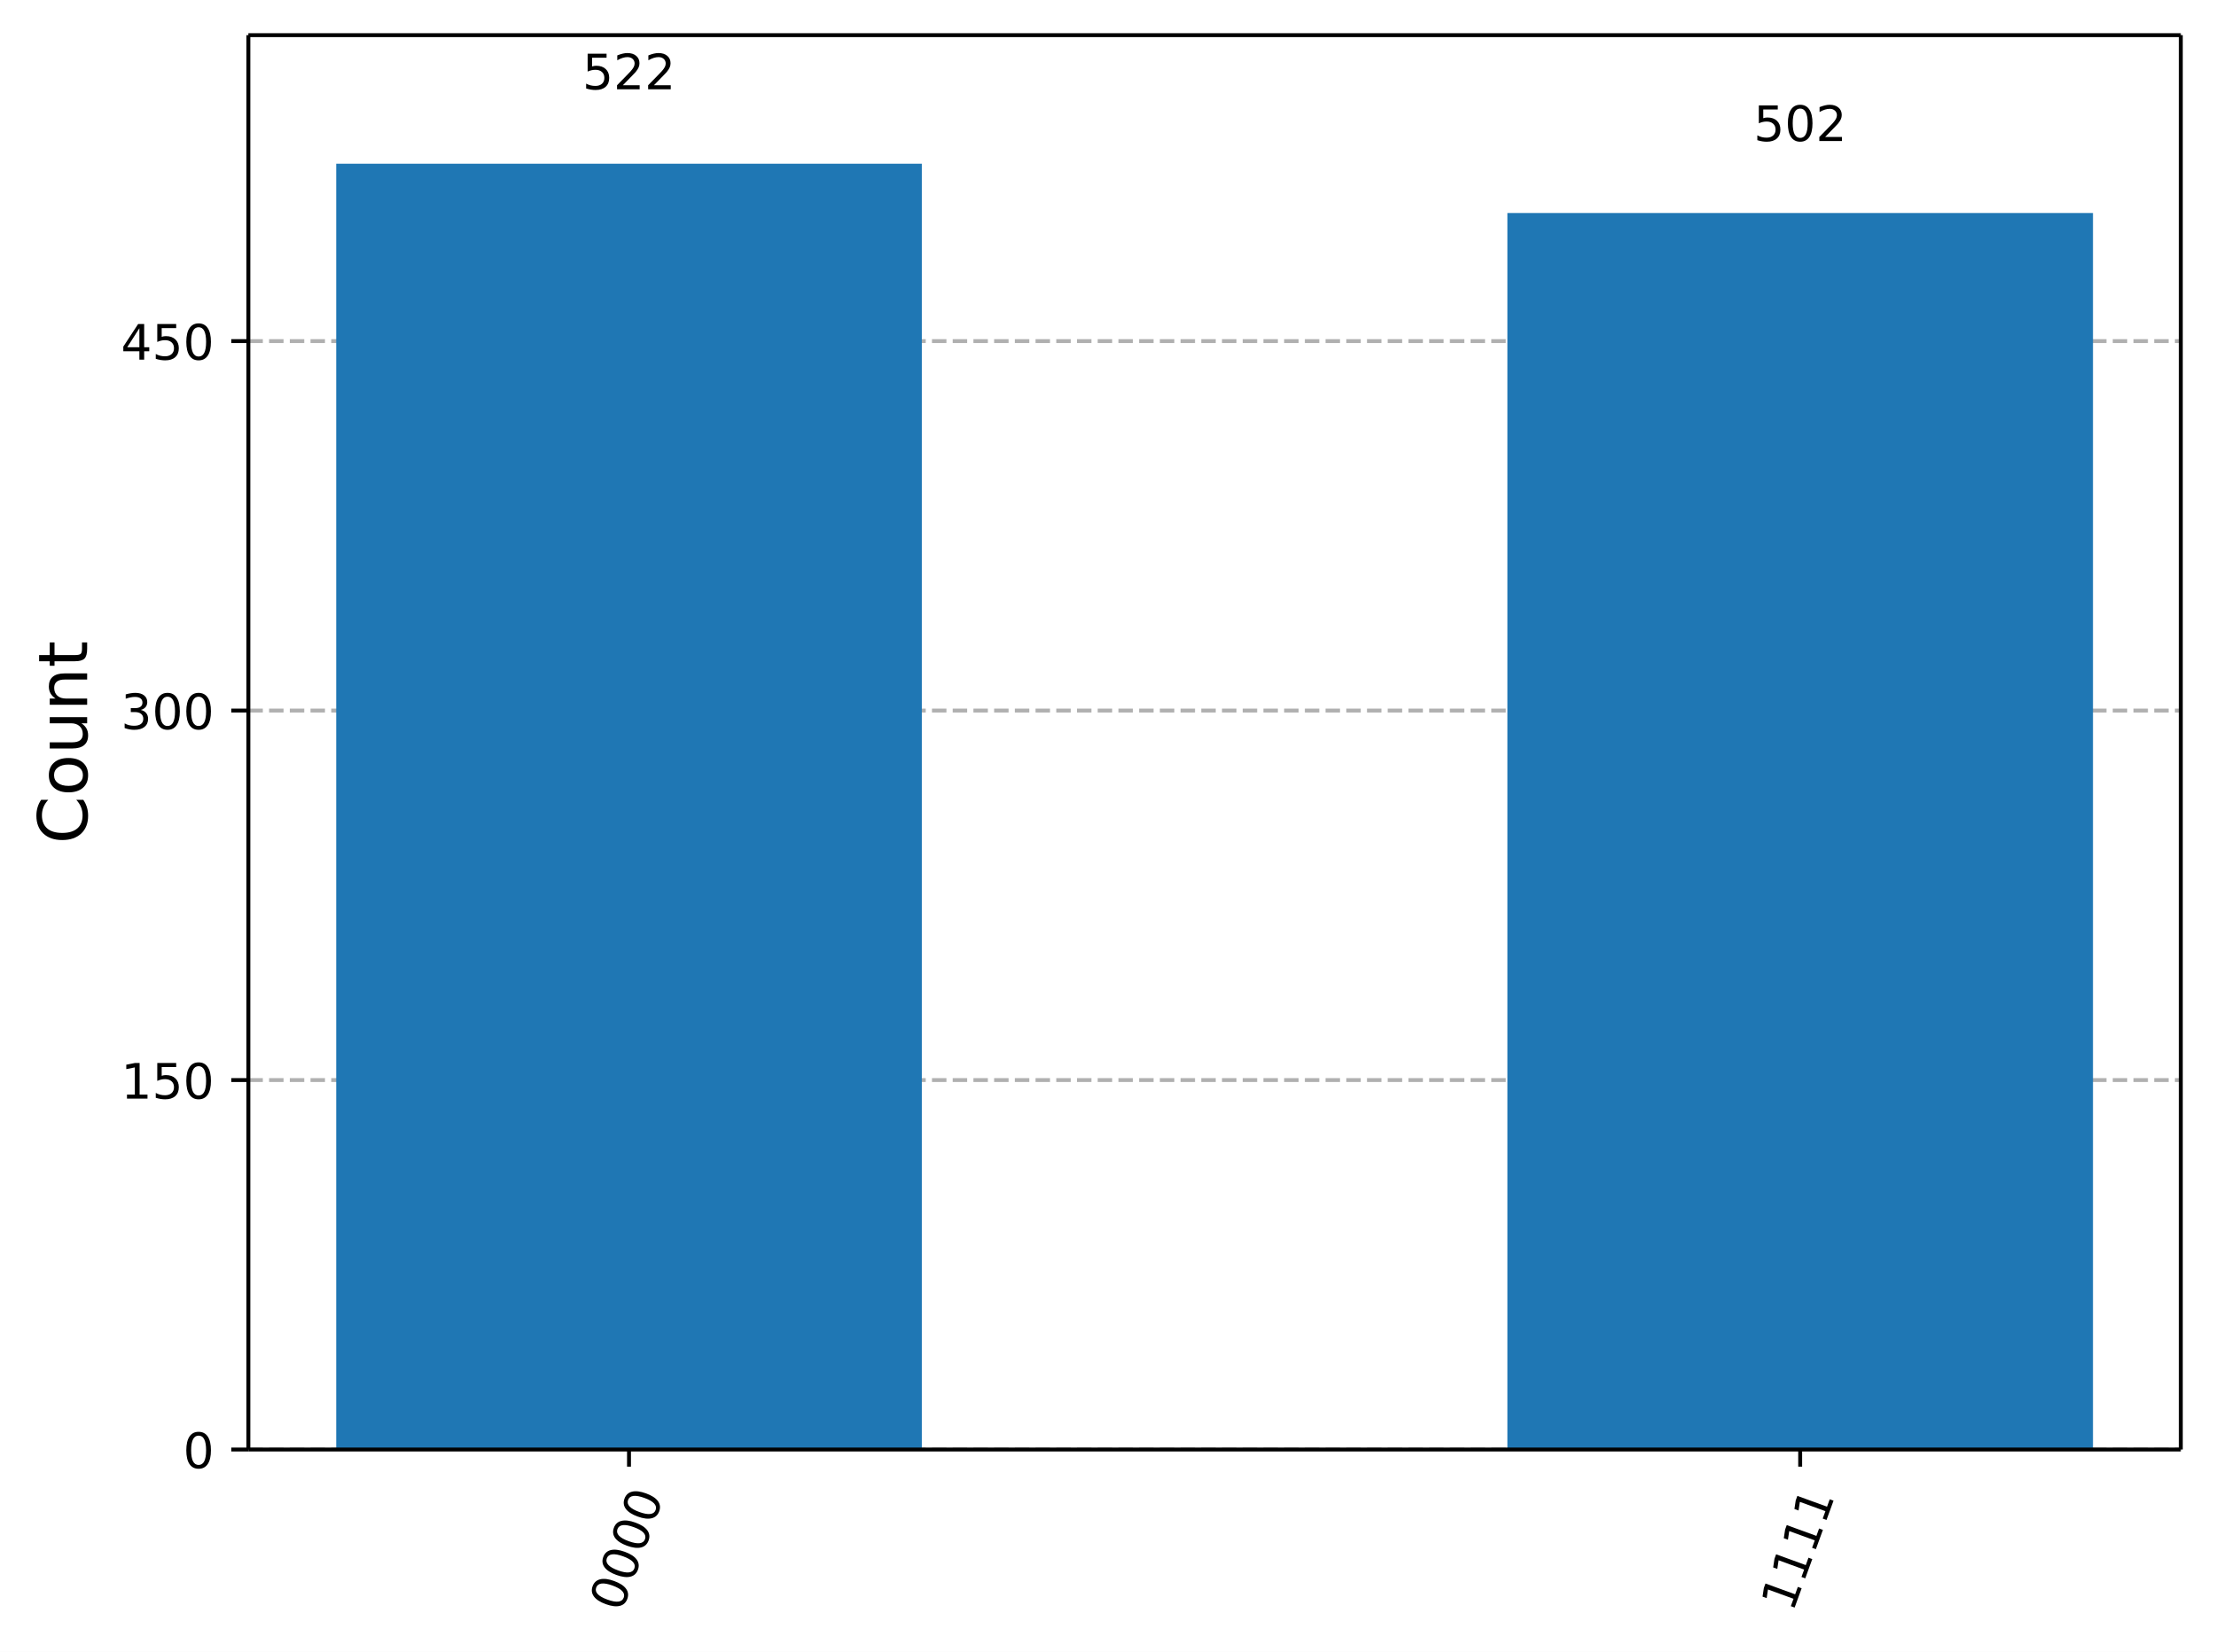
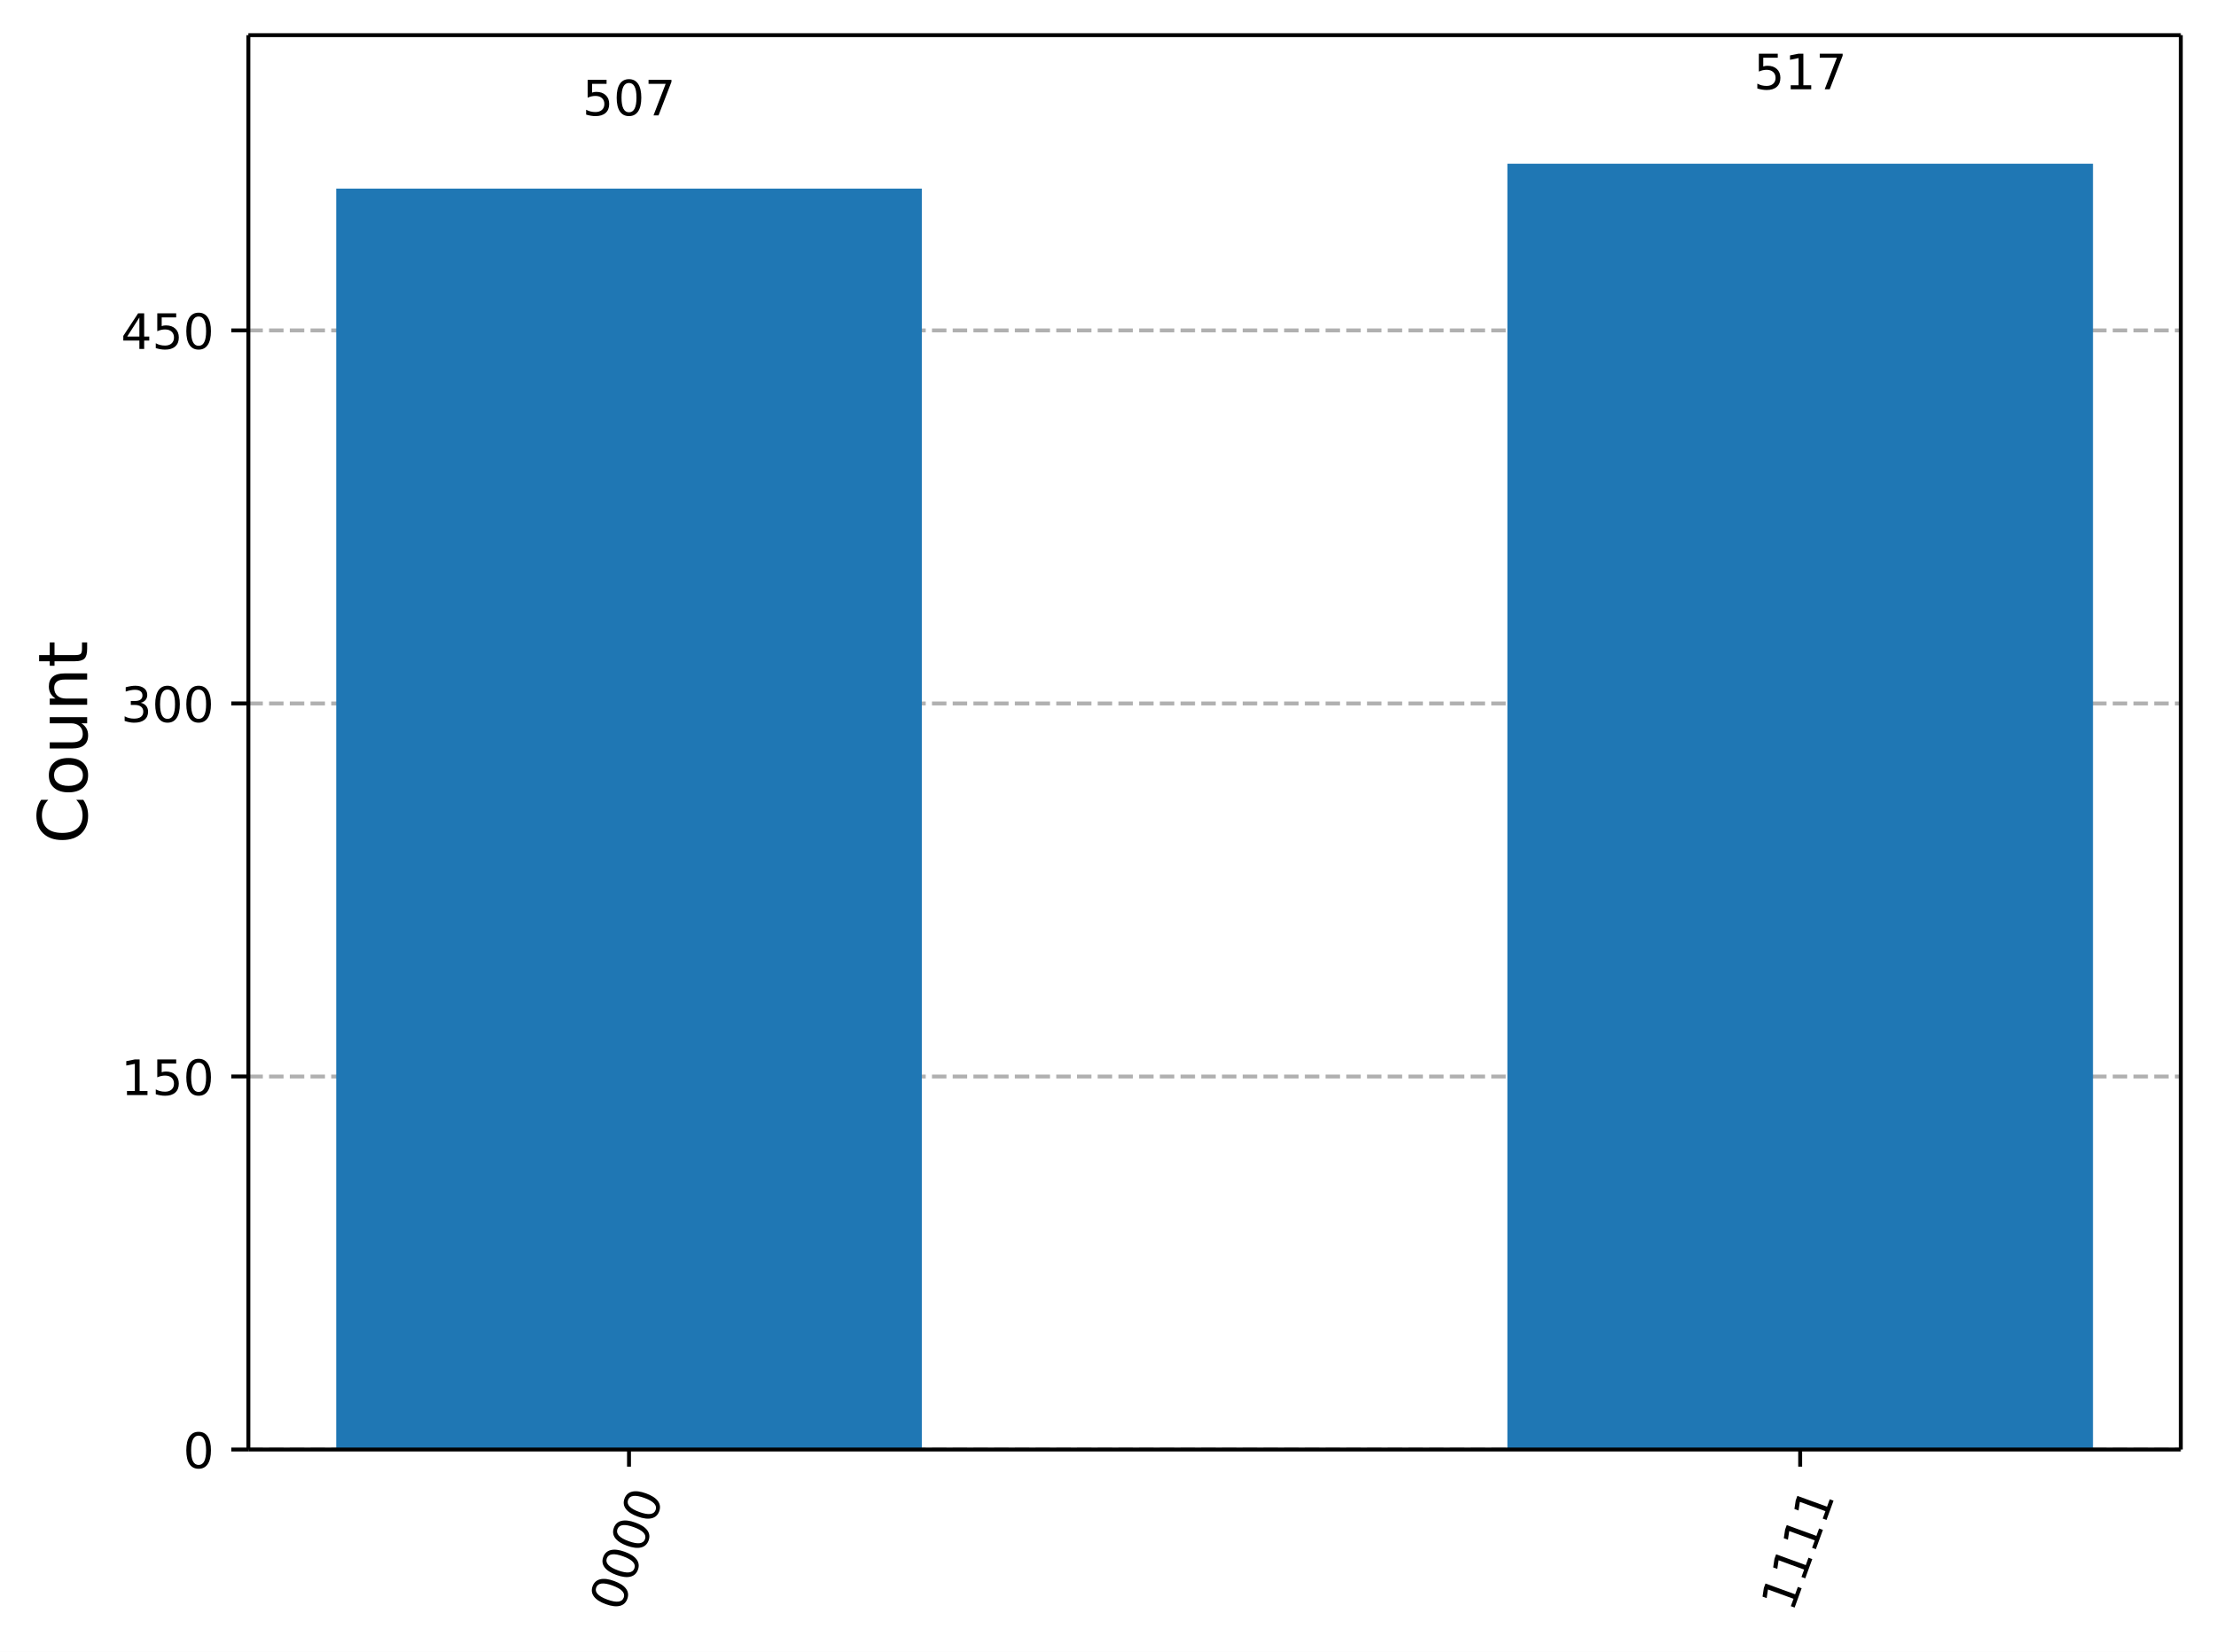
<svg xmlns="http://www.w3.org/2000/svg" xmlns:xlink="http://www.w3.org/1999/xlink" width="453.57pt" height="338.16pt" version="1.1" viewBox="0 0 453.57 338.16">
  <defs>
    <style type="text/css">*{stroke-linejoin: round; stroke-linecap: butt}</style>
  </defs>
  <path d="m0 338.16h453.57v-338.16h-453.57z" fill="#ffffff" />
  <path d="m50.837 296.73h395.53v-289.53h-395.53z" fill="#ffffff" />
  <defs>
    <path id="19d9161d748" d="m0 0v3.5" stroke="#000000" stroke-width=".8" />
  </defs>
  <use x="128.744" y="296.734" stroke="#000000" stroke-width=".8" xlink:href="#19d9161d748" />
  <g transform="translate(127.18 330.25) rotate(-70) scale(.1 -.1)">
    <defs>
      <path id="DejaVuSans-30" transform="scale(.015625)" d="m2034 4250q-487 0-733-480-245-479-245-1442 0-959 245-1439 246-480 733-480 491 0 736 480 246 480 246 1439 0 963-246 1442-245 480-736 480zm0 500q785 0 1199-621 414-620 414-1801 0-1178-414-1799-414-620-1199-620-784 0-1198 620-414 621-414 1799 0 1181 414 1801 414 621 1198 621z" />
    </defs>
    <use xlink:href="#DejaVuSans-30" />
    <use transform="translate(63.623)" xlink:href="#DejaVuSans-30" />
    <use transform="translate(127.25)" xlink:href="#DejaVuSans-30" />
    <use transform="translate(190.87)" xlink:href="#DejaVuSans-30" />
  </g>
  <use x="368.459" y="296.734" stroke="#000000" stroke-width=".8" xlink:href="#19d9161d748" />
  <g transform="translate(366.9 330.25) rotate(-70) scale(.1 -.1)">
    <defs>
      <path id="DejaVuSans-31" transform="scale(.015625)" d="m794 531h1031v3560l-1122-225v575l1116 225h631v-4135h1031v-531h-2687v531z" />
    </defs>
    <use xlink:href="#DejaVuSans-31" />
    <use transform="translate(63.623)" xlink:href="#DejaVuSans-31" />
    <use transform="translate(127.25)" xlink:href="#DejaVuSans-31" />
    <use transform="translate(190.87)" xlink:href="#DejaVuSans-31" />
  </g>
  <path d="m50.837 296.73h395.53" clip-path="url(#981ba6baa7c)" fill="none" stroke="#b0b0b0" stroke-dasharray="2.96,1.28" stroke-width=".8" />
  <defs>
    <path id="7298d997a34" d="m0 0h-3.5" stroke="#000000" stroke-width=".8" />
  </defs>
  <use x="50.837" y="296.734" stroke="#000000" stroke-width=".8" xlink:href="#7298d997a34" />
  <g transform="translate(37.474 300.53) scale(.1 -.1)">
    <use xlink:href="#DejaVuSans-30" />
  </g>
-   <path d="m50.837 221.1h395.53" clip-path="url(#981ba6baa7c)" fill="none" stroke="#b0b0b0" stroke-dasharray="2.96,1.28" stroke-width=".8" />
-   <use x="50.837" y="221.098" stroke="#000000" stroke-width=".8" xlink:href="#7298d997a34" />
-   <g transform="translate(24.749 224.9) scale(.1 -.1)">
+   <path d="m50.837 220.37h395.53" clip-path="url(#981ba6baa7c)" fill="none" stroke="#b0b0b0" stroke-dasharray="2.96,1.28" stroke-width=".8" />
+   <use x="50.837" y="220.367" stroke="#000000" stroke-width=".8" xlink:href="#7298d997a34" />
+   <g transform="translate(24.749 224.17) scale(.1 -.1)">
    <defs>
      <path id="DejaVuSans-35" transform="scale(.015625)" d="m691 4666h2478v-532h-1900v-1143q137 47 274 70 138 23 276 23 781 0 1237-428 457-428 457-1159 0-753-469-1171-469-417-1322-417-294 0-599 50-304 50-629 150v635q281-153 581-228t634-75q541 0 856 284 316 284 316 772 0 487-316 771-315 285-856 285-253 0-505-56-251-56-513-175v2344z" />
    </defs>
    <use xlink:href="#DejaVuSans-31" />
    <use transform="translate(63.623)" xlink:href="#DejaVuSans-35" />
    <use transform="translate(127.25)" xlink:href="#DejaVuSans-30" />
  </g>
-   <path d="m50.837 145.46h395.53" clip-path="url(#981ba6baa7c)" fill="none" stroke="#b0b0b0" stroke-dasharray="2.96,1.28" stroke-width=".8" />
-   <use x="50.837" y="145.462" stroke="#000000" stroke-width=".8" xlink:href="#7298d997a34" />
-   <g transform="translate(24.749 149.26) scale(.1 -.1)">
+   <path d="m50.837 144h395.53" clip-path="url(#981ba6baa7c)" fill="none" stroke="#b0b0b0" stroke-dasharray="2.96,1.28" stroke-width=".8" />
+   <use x="50.837" y="143.999" stroke="#000000" stroke-width=".8" xlink:href="#7298d997a34" />
+   <g transform="translate(24.749 147.8) scale(.1 -.1)">
    <defs>
      <path id="DejaVuSans-33" transform="scale(.015625)" d="m2597 2516q453-97 707-404 255-306 255-756 0-690-475-1069-475-378-1350-378-293 0-604 58t-642 174v609q262-153 574-231 313-78 654-78 593 0 904 234t311 681q0 413-289 645-289 233-804 233h-544v519h569q465 0 712 186t247 536q0 359-255 551-254 193-729 193-260 0-557-57-297-56-653-174v562q360 100 674 150t592 50q719 0 1137-327 419-326 419-882 0-388-222-655t-631-370z" />
    </defs>
    <use xlink:href="#DejaVuSans-33" />
    <use transform="translate(63.623)" xlink:href="#DejaVuSans-30" />
    <use transform="translate(127.25)" xlink:href="#DejaVuSans-30" />
  </g>
-   <path d="m50.837 69.826h395.53" clip-path="url(#981ba6baa7c)" fill="none" stroke="#b0b0b0" stroke-dasharray="2.96,1.28" stroke-width=".8" />
-   <use x="50.837" y="69.826" stroke="#000000" stroke-width=".8" xlink:href="#7298d997a34" />
-   <g transform="translate(24.749 73.626) scale(.1 -.1)">
+   <path d="m50.837 67.632h395.53" clip-path="url(#981ba6baa7c)" fill="none" stroke="#b0b0b0" stroke-dasharray="2.96,1.28" stroke-width=".8" />
+   <use x="50.837" y="67.632" stroke="#000000" stroke-width=".8" xlink:href="#7298d997a34" />
+   <g transform="translate(24.749 71.431) scale(.1 -.1)">
    <defs>
      <path id="DejaVuSans-34" transform="scale(.015625)" d="m2419 4116-1594-2491h1594v2491zm-166 550h794v-3041h666v-525h-666v-1100h-628v1100h-2106v609l1940 2957z" />
    </defs>
    <use xlink:href="#DejaVuSans-34" />
    <use transform="translate(63.623)" xlink:href="#DejaVuSans-35" />
    <use transform="translate(127.25)" xlink:href="#DejaVuSans-30" />
  </g>
  <g transform="translate(17.838 172.75) rotate(-90) scale(.14 -.14)">
    <defs>
      <path id="DejaVuSans-43" transform="scale(.015625)" d="m4122 4306v-665q-319 297-680 443-361 147-767 147-800 0-1225-489t-425-1414q0-922 425-1411t1225-489q406 0 767 147t680 444v-660q-331-225-702-338-370-112-782-112-1060 0-1670 648-609 649-609 1771 0 1125 609 1773 610 649 1670 649 418 0 788-111 371-111 696-333z" />
      <path id="DejaVuSans-6f" transform="scale(.015625)" d="m1959 3097q-462 0-731-361t-269-989 267-989q268-361 733-361 460 0 728 362 269 363 269 988 0 622-269 986-268 364-728 364zm0 487q750 0 1178-488 429-487 429-1349 0-859-429-1349-428-489-1178-489-753 0-1180 489-426 490-426 1349 0 862 426 1349 427 488 1180 488z" />
      <path id="DejaVuSans-75" transform="scale(.015625)" d="m544 1381v2119h575v-2097q0-497 193-746 194-248 582-248 465 0 735 297 271 297 271 810v1984h575v-3500h-575v538q-209-319-486-474-276-155-642-155-603 0-916 375-312 375-312 1097zm1447 2203z" />
      <path id="DejaVuSans-6e" transform="scale(.015625)" d="m3513 2113v-2113h-575v2094q0 497-194 743-194 247-581 247-466 0-735-297-269-296-269-809v-1978h-578v3500h578v-544q207 316 486 472 280 156 646 156 603 0 912-373 310-373 310-1098z" />
      <path id="DejaVuSans-74" transform="scale(.015625)" d="m1172 4494v-994h1184v-447h-1184v-1900q0-428 117-550t477-122h590v-481h-590q-666 0-919 248-253 249-253 905v1900h-422v447h422v994h578z" />
    </defs>
    <use xlink:href="#DejaVuSans-43" />
    <use transform="translate(69.824)" xlink:href="#DejaVuSans-6f" />
    <use transform="translate(131.01)" xlink:href="#DejaVuSans-75" />
    <use transform="translate(194.38)" xlink:href="#DejaVuSans-6e" />
    <use transform="translate(257.76)" xlink:href="#DejaVuSans-74" />
  </g>
-   <path d="m68.816 296.73h119.86v-263.21h-119.86z" clip-path="url(#981ba6baa7c)" fill="#1f77b4" />
-   <path d="m308.53 296.73h119.86v-253.13h-119.86z" clip-path="url(#981ba6baa7c)" fill="#1f77b4" />
+   <path d="m68.816 296.73h119.86v-258.12h-119.86z" clip-path="url(#981ba6baa7c)" fill="#1f77b4" />
+   <path d="m308.53 296.73h119.86v-263.21h-119.86z" clip-path="url(#981ba6baa7c)" fill="#1f77b4" />
  <path d="m50.837 296.73v-289.53" fill="none" stroke="#000000" stroke-linecap="square" stroke-width=".8" />
  <path d="m446.37 296.73v-289.53" fill="none" stroke="#000000" stroke-linecap="square" stroke-width=".8" />
  <path d="m50.837 296.73h395.53" fill="none" stroke="#000000" stroke-linecap="square" stroke-width=".8" />
  <path d="m50.837 7.2h395.53" fill="none" stroke="#000000" stroke-linecap="square" stroke-width=".8" />
-   <g transform="translate(119.2 18.281) scale(.1 -.1)">
+   <g transform="translate(119.2 23.627) scale(.1 -.1)">
    <defs>
-       <path id="DejaVuSans-32" transform="scale(.015625)" d="m1228 531h2203v-531h-2962v531q359 372 979 998 621 627 780 809 303 340 423 576 121 236 121 464 0 372-261 606-261 235-680 235-297 0-627-103-329-103-704-313v638q381 153 712 231 332 78 607 78 725 0 1156-363 431-362 431-968 0-288-108-546-107-257-392-607-78-91-497-524-418-433-1181-1211z" />
+       <path id="DejaVuSans-37" transform="scale(.015625)" d="m525 4666h3e3v-269l-1694-4397h-659l1594 4134h-2241v532z" />
    </defs>
    <use xlink:href="#DejaVuSans-35" />
-     <use transform="translate(63.623)" xlink:href="#DejaVuSans-32" />
-     <use transform="translate(127.25)" xlink:href="#DejaVuSans-32" />
+     <use transform="translate(63.623)" xlink:href="#DejaVuSans-30" />
+     <use transform="translate(127.25)" xlink:href="#DejaVuSans-37" />
  </g>
-   <g transform="translate(358.92 28.87) scale(.1 -.1)">
+   <g transform="translate(358.92 18.281) scale(.1 -.1)">
    <use xlink:href="#DejaVuSans-35" />
-     <use transform="translate(63.623)" xlink:href="#DejaVuSans-30" />
-     <use transform="translate(127.25)" xlink:href="#DejaVuSans-32" />
+     <use transform="translate(63.623)" xlink:href="#DejaVuSans-31" />
+     <use transform="translate(127.25)" xlink:href="#DejaVuSans-37" />
  </g>
  <defs>
    <clipPath id="981ba6baa7c">
      <rect x="50.837" y="7.2" width="395.53" height="289.53" />
    </clipPath>
  </defs>
</svg>
